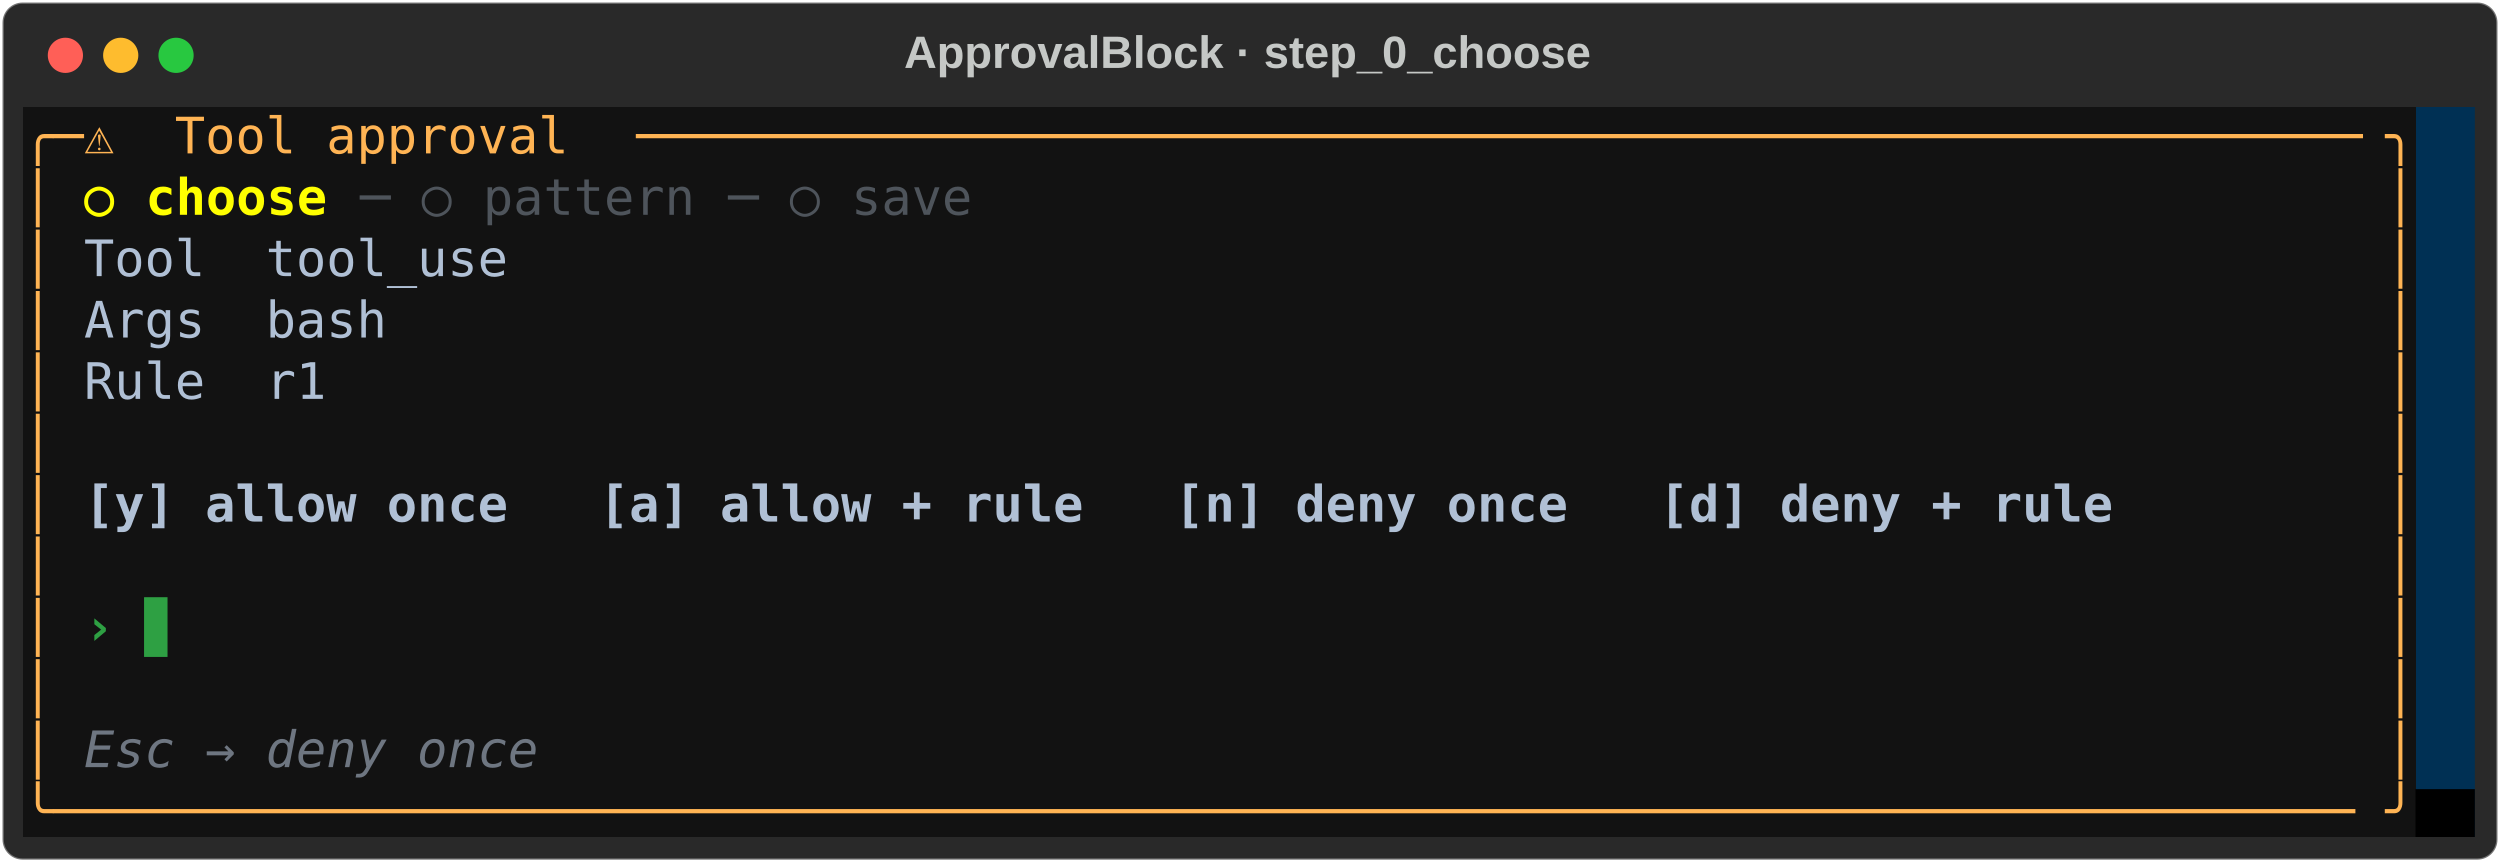
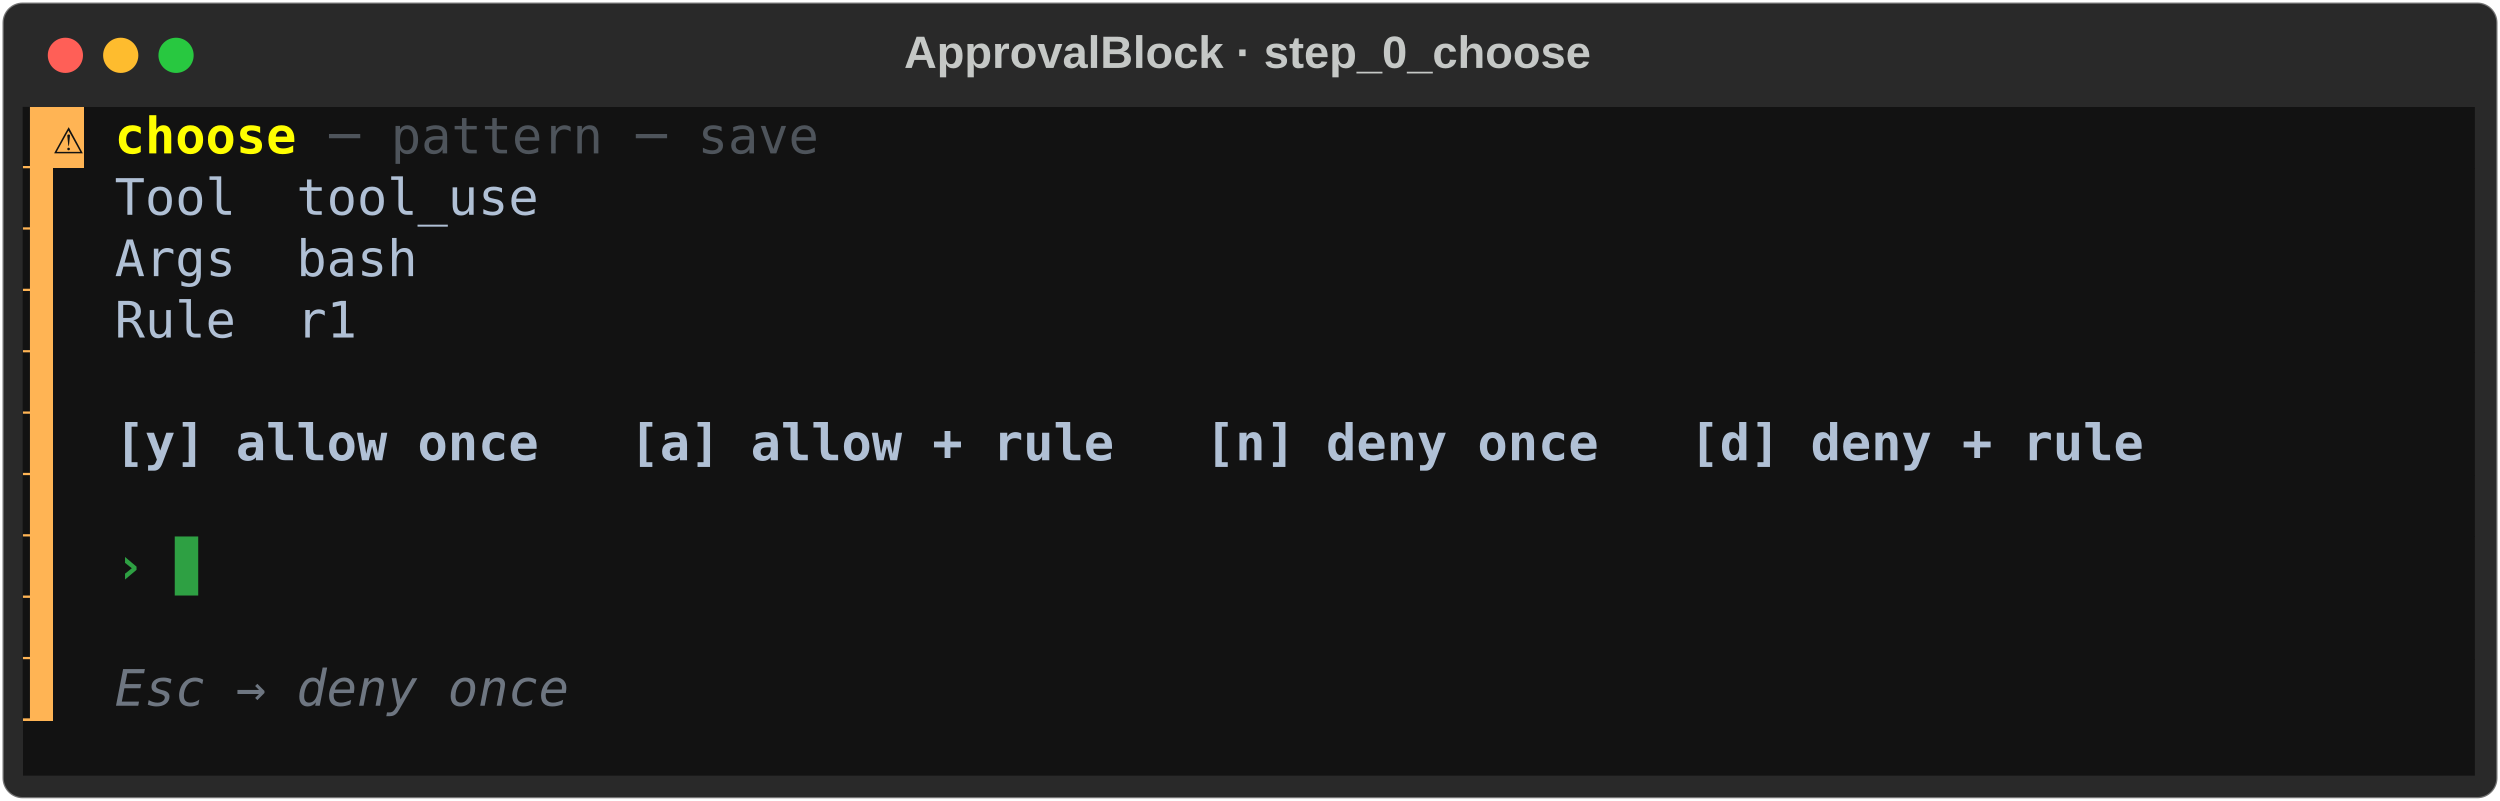
- <svg xmlns="http://www.w3.org/2000/svg" class="rich-terminal" viewBox="0 0 994 342.8">
+ <svg xmlns="http://www.w3.org/2000/svg" class="rich-terminal" viewBox="0 0 994 318.4">
  <style>

    @font-face {
        font-family: "Fira Code";
        src: local("FiraCode-Regular"),
                url("https://cdnjs.cloudflare.com/ajax/libs/firacode/6.2.0/woff2/FiraCode-Regular.woff2") format("woff2"),
                url("https://cdnjs.cloudflare.com/ajax/libs/firacode/6.2.0/woff/FiraCode-Regular.woff") format("woff");
        font-style: normal;
        font-weight: 400;
    }
    @font-face {
        font-family: "Fira Code";
        src: local("FiraCode-Bold"),
                url("https://cdnjs.cloudflare.com/ajax/libs/firacode/6.2.0/woff2/FiraCode-Bold.woff2") format("woff2"),
                url("https://cdnjs.cloudflare.com/ajax/libs/firacode/6.2.0/woff/FiraCode-Bold.woff") format("woff");
        font-style: bold;
        font-weight: 700;
    }

-     .terminal-2674914361-matrix {
+     .terminal-113461270-matrix {
        font-family: Fira Code, monospace;
        font-size: 20px;
        line-height: 24.4px;
        font-variant-east-asian: full-width;
    }

-     .terminal-2674914361-title {
+     .terminal-113461270-title {
        font-size: 18px;
        font-weight: bold;
        font-family: arial;
    }

-     .terminal-2674914361-r1 { fill: #ffb454 }
- .terminal-2674914361-r2 { fill: #121212 }
- .terminal-2674914361-r3 { fill: #c5c8c6 }
- .terminal-2674914361-r4 { fill: #ffff00;font-weight: bold }
- .terminal-2674914361-r5 { fill: #6e7681 }
- .terminal-2674914361-r6 { fill: #4e545b }
- .terminal-2674914361-r7 { fill: #b0c0d5 }
- .terminal-2674914361-r8 { fill: #e0e0e0 }
- .terminal-2674914361-r9 { fill: #b0c0d5;font-weight: bold }
- .terminal-2674914361-r10 { fill: #2ea043;font-weight: bold }
- .terminal-2674914361-r11 { fill: #6e7681;font-style: italic; }
- .terminal-2674914361-r12 { fill: #000000 }
+     .terminal-113461270-r1 { fill: #121212 }
+ .terminal-113461270-r2 { fill: #c5c8c6 }
+ .terminal-113461270-r3 { fill: #ffff00;font-weight: bold }
+ .terminal-113461270-r4 { fill: #6e7681 }
+ .terminal-113461270-r5 { fill: #4e545b }
+ .terminal-113461270-r6 { fill: #ffb454 }
+ .terminal-113461270-r7 { fill: #b0c0d5 }
+ .terminal-113461270-r8 { fill: #e0e0e0 }
+ .terminal-113461270-r9 { fill: #b0c0d5;font-weight: bold }
+ .terminal-113461270-r10 { fill: #2ea043;font-weight: bold }
+ .terminal-113461270-r11 { fill: #6e7681;font-style: italic; }
    </style>
  <defs>
-     <clipPath id="terminal-2674914361-clip-terminal">
-       <rect x="0" y="0" width="975.0" height="291.8" />
+     <clipPath id="terminal-113461270-clip-terminal">
+       <rect x="0" y="0" width="975.0" height="267.4" />
    </clipPath>
-     <clipPath id="terminal-2674914361-line-0">
+     <clipPath id="terminal-113461270-line-0">
      <rect x="0" y="1.5" width="976" height="24.65" />
    </clipPath>
-     <clipPath id="terminal-2674914361-line-1">
+     <clipPath id="terminal-113461270-line-1">
      <rect x="0" y="25.9" width="976" height="24.65" />
    </clipPath>
-     <clipPath id="terminal-2674914361-line-2">
+     <clipPath id="terminal-113461270-line-2">
      <rect x="0" y="50.3" width="976" height="24.65" />
    </clipPath>
-     <clipPath id="terminal-2674914361-line-3">
+     <clipPath id="terminal-113461270-line-3">
      <rect x="0" y="74.7" width="976" height="24.65" />
    </clipPath>
-     <clipPath id="terminal-2674914361-line-4">
+     <clipPath id="terminal-113461270-line-4">
      <rect x="0" y="99.1" width="976" height="24.65" />
    </clipPath>
-     <clipPath id="terminal-2674914361-line-5">
+     <clipPath id="terminal-113461270-line-5">
      <rect x="0" y="123.5" width="976" height="24.65" />
    </clipPath>
-     <clipPath id="terminal-2674914361-line-6">
+     <clipPath id="terminal-113461270-line-6">
      <rect x="0" y="147.9" width="976" height="24.65" />
    </clipPath>
-     <clipPath id="terminal-2674914361-line-7">
+     <clipPath id="terminal-113461270-line-7">
      <rect x="0" y="172.3" width="976" height="24.65" />
    </clipPath>
-     <clipPath id="terminal-2674914361-line-8">
+     <clipPath id="terminal-113461270-line-8">
      <rect x="0" y="196.7" width="976" height="24.65" />
    </clipPath>
-     <clipPath id="terminal-2674914361-line-9">
+     <clipPath id="terminal-113461270-line-9">
      <rect x="0" y="221.1" width="976" height="24.65" />
    </clipPath>
-     <clipPath id="terminal-2674914361-line-10">
-       <rect x="0" y="245.5" width="976" height="24.65" />
-     </clipPath>
  </defs>
-   <rect fill="#292929" stroke="rgba(255,255,255,0.35)" stroke-width="1" x="1" y="1" width="992" height="340.8" rx="8" />
-   <text class="terminal-2674914361-title" fill="#c5c8c6" text-anchor="middle" x="496" y="27">ApprovalBlock · step_0_choose</text>
+   <rect fill="#292929" stroke="rgba(255,255,255,0.35)" stroke-width="1" x="1" y="1" width="992" height="316.4" rx="8" />
+   <text class="terminal-113461270-title" fill="#c5c8c6" text-anchor="middle" x="496" y="27">ApprovalBlock · step_0_choose</text>
  <g transform="translate(26,22)">
    <circle cx="0" cy="0" r="7" fill="#ff5f57" />
    <circle cx="22" cy="0" r="7" fill="#febc2e" />
    <circle cx="44" cy="0" r="7" fill="#28c840" />
  </g>
-   <g transform="translate(9, 41)" clip-path="url(#terminal-2674914361-clip-terminal)">
-     <rect fill="#121212" x="0" y="1.5" width="12.2" height="24.65" shape-rendering="crispEdges" />
-     <rect fill="#121212" x="12.2" y="1.5" width="12.2" height="24.65" shape-rendering="crispEdges" />
-     <rect fill="#121212" x="24.4" y="1.5" width="219.6" height="24.65" shape-rendering="crispEdges" />
-     <rect fill="#121212" x="244" y="1.5" width="695.4" height="24.65" shape-rendering="crispEdges" />
-     <rect fill="#121212" x="939.4" y="1.5" width="12.2" height="24.65" shape-rendering="crispEdges" />
-     <rect fill="#003054" x="951.6" y="1.5" width="24.4" height="24.65" shape-rendering="crispEdges" />
-     <rect fill="#121212" x="0" y="25.9" width="12.2" height="24.65" shape-rendering="crispEdges" />
+   <g transform="translate(9, 41)" clip-path="url(#terminal-113461270-clip-terminal)">
+     <rect fill="#ffb454" x="0" y="1.5" width="12.2" height="24.65" shape-rendering="crispEdges" />
+     <rect fill="#ffb454" x="12.2" y="1.5" width="12.2" height="24.65" shape-rendering="crispEdges" />
+     <rect fill="#121212" x="24.4" y="1.5" width="12.2" height="24.65" shape-rendering="crispEdges" />
+     <rect fill="#121212" x="36.6" y="1.5" width="73.2" height="24.65" shape-rendering="crispEdges" />
+     <rect fill="#121212" x="109.8" y="1.5" width="12.2" height="24.65" shape-rendering="crispEdges" />
+     <rect fill="#121212" x="122" y="1.5" width="12.2" height="24.65" shape-rendering="crispEdges" />
+     <rect fill="#121212" x="134.2" y="1.5" width="12.2" height="24.65" shape-rendering="crispEdges" />
+     <rect fill="#121212" x="146.4" y="1.5" width="85.4" height="24.65" shape-rendering="crispEdges" />
+     <rect fill="#121212" x="231.8" y="1.5" width="12.2" height="24.65" shape-rendering="crispEdges" />
+     <rect fill="#121212" x="244" y="1.5" width="12.2" height="24.65" shape-rendering="crispEdges" />
+     <rect fill="#121212" x="256.2" y="1.5" width="12.2" height="24.65" shape-rendering="crispEdges" />
+     <rect fill="#121212" x="268.4" y="1.5" width="48.8" height="24.65" shape-rendering="crispEdges" />
+     <rect fill="#121212" x="317.2" y="1.5" width="658.8" height="24.65" shape-rendering="crispEdges" />
+     <rect fill="#ffb454" x="0" y="25.9" width="12.2" height="24.65" shape-rendering="crispEdges" />
    <rect fill="#121212" x="12.2" y="25.9" width="12.2" height="24.65" shape-rendering="crispEdges" />
    <rect fill="#121212" x="24.4" y="25.9" width="12.2" height="24.65" shape-rendering="crispEdges" />
-     <rect fill="#121212" x="36.6" y="25.9" width="12.2" height="24.65" shape-rendering="crispEdges" />
-     <rect fill="#121212" x="48.8" y="25.9" width="73.2" height="24.65" shape-rendering="crispEdges" />
-     <rect fill="#121212" x="122" y="25.9" width="12.2" height="24.65" shape-rendering="crispEdges" />
-     <rect fill="#121212" x="134.2" y="25.9" width="12.2" height="24.65" shape-rendering="crispEdges" />
-     <rect fill="#121212" x="146.4" y="25.9" width="12.2" height="24.65" shape-rendering="crispEdges" />
-     <rect fill="#121212" x="158.6" y="25.9" width="12.2" height="24.65" shape-rendering="crispEdges" />
-     <rect fill="#121212" x="170.8" y="25.9" width="12.2" height="24.65" shape-rendering="crispEdges" />
-     <rect fill="#121212" x="183" y="25.9" width="85.4" height="24.65" shape-rendering="crispEdges" />
-     <rect fill="#121212" x="268.4" y="25.9" width="12.2" height="24.65" shape-rendering="crispEdges" />
-     <rect fill="#121212" x="280.6" y="25.9" width="12.2" height="24.65" shape-rendering="crispEdges" />
-     <rect fill="#121212" x="292.8" y="25.9" width="12.2" height="24.65" shape-rendering="crispEdges" />
-     <rect fill="#121212" x="305" y="25.9" width="12.2" height="24.65" shape-rendering="crispEdges" />
-     <rect fill="#121212" x="317.2" y="25.9" width="12.2" height="24.65" shape-rendering="crispEdges" />
-     <rect fill="#121212" x="329.4" y="25.9" width="48.8" height="24.65" shape-rendering="crispEdges" />
-     <rect fill="#121212" x="378.2" y="25.9" width="549" height="24.65" shape-rendering="crispEdges" />
-     <rect fill="#121212" x="927.2" y="25.9" width="12.2" height="24.65" shape-rendering="crispEdges" />
-     <rect fill="#121212" x="939.4" y="25.9" width="12.2" height="24.65" shape-rendering="crispEdges" />
-     <rect fill="#003054" x="951.6" y="25.9" width="24.4" height="24.65" shape-rendering="crispEdges" />
-     <rect fill="#121212" x="0" y="50.3" width="12.2" height="24.65" shape-rendering="crispEdges" />
+     <rect fill="#121212" x="36.6" y="25.9" width="170.8" height="24.65" shape-rendering="crispEdges" />
+     <rect fill="#121212" x="207.4" y="25.9" width="768.6" height="24.65" shape-rendering="crispEdges" />
+     <rect fill="#ffb454" x="0" y="50.3" width="12.2" height="24.65" shape-rendering="crispEdges" />
    <rect fill="#121212" x="12.2" y="50.3" width="12.2" height="24.65" shape-rendering="crispEdges" />
-     <rect fill="#121212" x="24.4" y="50.3" width="170.8" height="24.65" shape-rendering="crispEdges" />
-     <rect fill="#121212" x="195.2" y="50.3" width="732" height="24.65" shape-rendering="crispEdges" />
-     <rect fill="#121212" x="927.2" y="50.3" width="12.2" height="24.65" shape-rendering="crispEdges" />
-     <rect fill="#121212" x="939.4" y="50.3" width="12.2" height="24.65" shape-rendering="crispEdges" />
-     <rect fill="#003054" x="951.6" y="50.3" width="24.4" height="24.65" shape-rendering="crispEdges" />
-     <rect fill="#121212" x="0" y="74.7" width="12.2" height="24.65" shape-rendering="crispEdges" />
+     <rect fill="#121212" x="24.4" y="50.3" width="12.2" height="24.65" shape-rendering="crispEdges" />
+     <rect fill="#121212" x="36.6" y="50.3" width="122" height="24.65" shape-rendering="crispEdges" />
+     <rect fill="#121212" x="158.6" y="50.3" width="817.4" height="24.65" shape-rendering="crispEdges" />
+     <rect fill="#ffb454" x="0" y="74.7" width="12.2" height="24.65" shape-rendering="crispEdges" />
    <rect fill="#121212" x="12.2" y="74.7" width="12.2" height="24.65" shape-rendering="crispEdges" />
-     <rect fill="#121212" x="24.4" y="74.7" width="122" height="24.65" shape-rendering="crispEdges" />
-     <rect fill="#121212" x="146.4" y="74.7" width="780.8" height="24.65" shape-rendering="crispEdges" />
-     <rect fill="#121212" x="927.2" y="74.7" width="12.2" height="24.65" shape-rendering="crispEdges" />
-     <rect fill="#121212" x="939.4" y="74.7" width="12.2" height="24.65" shape-rendering="crispEdges" />
-     <rect fill="#003054" x="951.6" y="74.7" width="24.4" height="24.65" shape-rendering="crispEdges" />
-     <rect fill="#121212" x="0" y="99.1" width="12.2" height="24.65" shape-rendering="crispEdges" />
+     <rect fill="#121212" x="24.4" y="74.7" width="12.2" height="24.65" shape-rendering="crispEdges" />
+     <rect fill="#121212" x="36.6" y="74.7" width="97.6" height="24.65" shape-rendering="crispEdges" />
+     <rect fill="#121212" x="134.2" y="74.7" width="841.8" height="24.65" shape-rendering="crispEdges" />
+     <rect fill="#ffb454" x="0" y="99.1" width="12.2" height="24.65" shape-rendering="crispEdges" />
    <rect fill="#121212" x="12.2" y="99.1" width="12.2" height="24.65" shape-rendering="crispEdges" />
-     <rect fill="#121212" x="24.4" y="99.1" width="97.6" height="24.65" shape-rendering="crispEdges" />
-     <rect fill="#121212" x="122" y="99.1" width="805.2" height="24.65" shape-rendering="crispEdges" />
-     <rect fill="#121212" x="927.2" y="99.1" width="12.2" height="24.65" shape-rendering="crispEdges" />
-     <rect fill="#121212" x="939.4" y="99.1" width="12.2" height="24.65" shape-rendering="crispEdges" />
-     <rect fill="#003054" x="951.6" y="99.1" width="24.4" height="24.65" shape-rendering="crispEdges" />
-     <rect fill="#121212" x="0" y="123.5" width="12.2" height="24.65" shape-rendering="crispEdges" />
+     <rect fill="#121212" x="24.4" y="99.1" width="12.2" height="24.65" shape-rendering="crispEdges" />
+     <rect fill="#121212" x="36.6" y="99.1" width="0" height="24.65" shape-rendering="crispEdges" />
+     <rect fill="#121212" x="36.6" y="99.1" width="939.4" height="24.65" shape-rendering="crispEdges" />
+     <rect fill="#ffb454" x="0" y="123.5" width="12.2" height="24.65" shape-rendering="crispEdges" />
    <rect fill="#121212" x="12.2" y="123.5" width="12.2" height="24.65" shape-rendering="crispEdges" />
-     <rect fill="#121212" x="24.4" y="123.5" width="0" height="24.65" shape-rendering="crispEdges" />
-     <rect fill="#121212" x="24.4" y="123.5" width="902.8" height="24.65" shape-rendering="crispEdges" />
-     <rect fill="#121212" x="927.2" y="123.5" width="12.2" height="24.65" shape-rendering="crispEdges" />
-     <rect fill="#121212" x="939.4" y="123.5" width="12.2" height="24.65" shape-rendering="crispEdges" />
-     <rect fill="#003054" x="951.6" y="123.5" width="24.4" height="24.65" shape-rendering="crispEdges" />
-     <rect fill="#121212" x="0" y="147.9" width="12.2" height="24.65" shape-rendering="crispEdges" />
+     <rect fill="#121212" x="24.4" y="123.5" width="12.2" height="24.65" shape-rendering="crispEdges" />
+     <rect fill="#121212" x="36.6" y="123.5" width="817.4" height="24.65" shape-rendering="crispEdges" />
+     <rect fill="#121212" x="854" y="123.5" width="122" height="24.65" shape-rendering="crispEdges" />
+     <rect fill="#ffb454" x="0" y="147.9" width="12.2" height="24.65" shape-rendering="crispEdges" />
    <rect fill="#121212" x="12.2" y="147.9" width="12.2" height="24.65" shape-rendering="crispEdges" />
-     <rect fill="#121212" x="24.4" y="147.9" width="817.4" height="24.65" shape-rendering="crispEdges" />
-     <rect fill="#121212" x="841.8" y="147.9" width="85.4" height="24.65" shape-rendering="crispEdges" />
-     <rect fill="#121212" x="927.2" y="147.9" width="12.2" height="24.65" shape-rendering="crispEdges" />
-     <rect fill="#121212" x="939.4" y="147.9" width="12.2" height="24.65" shape-rendering="crispEdges" />
-     <rect fill="#003054" x="951.6" y="147.9" width="24.4" height="24.65" shape-rendering="crispEdges" />
-     <rect fill="#121212" x="0" y="172.3" width="12.2" height="24.65" shape-rendering="crispEdges" />
+     <rect fill="#121212" x="24.4" y="147.9" width="12.2" height="24.65" shape-rendering="crispEdges" />
+     <rect fill="#121212" x="36.6" y="147.9" width="939.4" height="24.65" shape-rendering="crispEdges" />
+     <rect fill="#ffb454" x="0" y="172.3" width="12.2" height="24.65" shape-rendering="crispEdges" />
    <rect fill="#121212" x="12.2" y="172.3" width="12.2" height="24.65" shape-rendering="crispEdges" />
-     <rect fill="#121212" x="24.4" y="172.3" width="902.8" height="24.65" shape-rendering="crispEdges" />
-     <rect fill="#121212" x="927.2" y="172.3" width="12.2" height="24.65" shape-rendering="crispEdges" />
-     <rect fill="#121212" x="939.4" y="172.3" width="12.2" height="24.65" shape-rendering="crispEdges" />
-     <rect fill="#003054" x="951.6" y="172.3" width="24.4" height="24.65" shape-rendering="crispEdges" />
-     <rect fill="#121212" x="0" y="196.7" width="12.2" height="24.65" shape-rendering="crispEdges" />
+     <rect fill="#121212" x="24.4" y="172.3" width="12.2" height="24.65" shape-rendering="crispEdges" />
+     <rect fill="#121212" x="36.6" y="172.3" width="36.6" height="24.65" shape-rendering="crispEdges" />
+     <rect fill="#121212" x="73.2" y="172.3" width="902.8" height="24.65" shape-rendering="crispEdges" />
+     <rect fill="#ffb454" x="0" y="196.7" width="12.2" height="24.65" shape-rendering="crispEdges" />
    <rect fill="#121212" x="12.2" y="196.7" width="12.2" height="24.65" shape-rendering="crispEdges" />
-     <rect fill="#121212" x="24.4" y="196.7" width="36.6" height="24.65" shape-rendering="crispEdges" />
-     <rect fill="#121212" x="61" y="196.7" width="866.2" height="24.65" shape-rendering="crispEdges" />
-     <rect fill="#121212" x="927.2" y="196.7" width="12.2" height="24.65" shape-rendering="crispEdges" />
-     <rect fill="#121212" x="939.4" y="196.7" width="12.2" height="24.65" shape-rendering="crispEdges" />
-     <rect fill="#003054" x="951.6" y="196.7" width="24.4" height="24.65" shape-rendering="crispEdges" />
-     <rect fill="#121212" x="0" y="221.1" width="12.2" height="24.65" shape-rendering="crispEdges" />
+     <rect fill="#121212" x="24.4" y="196.7" width="12.2" height="24.65" shape-rendering="crispEdges" />
+     <rect fill="#121212" x="36.6" y="196.7" width="939.4" height="24.65" shape-rendering="crispEdges" />
+     <rect fill="#ffb454" x="0" y="221.1" width="12.2" height="24.65" shape-rendering="crispEdges" />
    <rect fill="#121212" x="12.2" y="221.1" width="12.2" height="24.65" shape-rendering="crispEdges" />
-     <rect fill="#121212" x="24.4" y="221.1" width="902.8" height="24.65" shape-rendering="crispEdges" />
-     <rect fill="#121212" x="927.2" y="221.1" width="12.2" height="24.65" shape-rendering="crispEdges" />
-     <rect fill="#121212" x="939.4" y="221.1" width="12.2" height="24.65" shape-rendering="crispEdges" />
-     <rect fill="#003054" x="951.6" y="221.1" width="24.4" height="24.65" shape-rendering="crispEdges" />
-     <rect fill="#121212" x="0" y="245.5" width="12.2" height="24.65" shape-rendering="crispEdges" />
-     <rect fill="#121212" x="12.2" y="245.5" width="12.2" height="24.65" shape-rendering="crispEdges" />
-     <rect fill="#121212" x="24.4" y="245.5" width="183" height="24.65" shape-rendering="crispEdges" />
-     <rect fill="#121212" x="207.4" y="245.5" width="719.8" height="24.65" shape-rendering="crispEdges" />
-     <rect fill="#121212" x="927.2" y="245.5" width="12.2" height="24.65" shape-rendering="crispEdges" />
-     <rect fill="#121212" x="939.4" y="245.5" width="12.2" height="24.65" shape-rendering="crispEdges" />
-     <rect fill="#003054" x="951.6" y="245.5" width="24.4" height="24.65" shape-rendering="crispEdges" />
-     <rect fill="#121212" x="0" y="269.9" width="12.2" height="24.65" shape-rendering="crispEdges" />
-     <rect fill="#121212" x="12.2" y="269.9" width="927.2" height="24.65" shape-rendering="crispEdges" />
-     <rect fill="#121212" x="939.4" y="269.9" width="12.2" height="24.65" shape-rendering="crispEdges" />
-     <rect fill="#003054" x="951.6" y="269.9" width="24.4" height="24.65" shape-rendering="crispEdges" />
-     <g class="terminal-2674914361-matrix">
-       <text class="terminal-2674914361-r1" x="0" y="20" textLength="12.2" clip-path="url(#terminal-2674914361-line-0)">╭</text>
-       <text class="terminal-2674914361-r1" x="12.2" y="20" textLength="12.2" clip-path="url(#terminal-2674914361-line-0)">─</text>
-       <text class="terminal-2674914361-r1" x="24.4" y="20" textLength="219.6" clip-path="url(#terminal-2674914361-line-0)"> ⚠  Tool approval </text>
-       <text class="terminal-2674914361-r1" x="244" y="20" textLength="695.4" clip-path="url(#terminal-2674914361-line-0)">─────────────────────────────────────────────────────────</text>
-       <text class="terminal-2674914361-r1" x="939.4" y="20" textLength="12.2" clip-path="url(#terminal-2674914361-line-0)">╮</text>
-       <text class="terminal-2674914361-r3" x="976" y="20" textLength="12.2" clip-path="url(#terminal-2674914361-line-0)">
+     <rect fill="#121212" x="24.4" y="221.1" width="12.2" height="24.65" shape-rendering="crispEdges" />
+     <rect fill="#121212" x="36.6" y="221.1" width="183" height="24.65" shape-rendering="crispEdges" />
+     <rect fill="#121212" x="219.6" y="221.1" width="756.4" height="24.65" shape-rendering="crispEdges" />
+     <rect fill="#121212" x="0" y="245.5" width="976" height="24.65" shape-rendering="crispEdges" />
+     <g class="terminal-113461270-matrix">
+       <text class="terminal-113461270-r1" x="0" y="20" textLength="12.2" clip-path="url(#terminal-113461270-line-0)">▎</text>
+       <text class="terminal-113461270-r1" x="12.2" y="20" textLength="12.2" clip-path="url(#terminal-113461270-line-0)">⚠</text>
+       <text class="terminal-113461270-r3" x="36.6" y="20" textLength="73.2" clip-path="url(#terminal-113461270-line-0)">choose</text>
+       <text class="terminal-113461270-r5" x="122" y="20" textLength="12.2" clip-path="url(#terminal-113461270-line-0)">─</text>
+       <text class="terminal-113461270-r5" x="146.4" y="20" textLength="85.4" clip-path="url(#terminal-113461270-line-0)">pattern</text>
+       <text class="terminal-113461270-r5" x="244" y="20" textLength="12.2" clip-path="url(#terminal-113461270-line-0)">─</text>
+       <text class="terminal-113461270-r5" x="268.4" y="20" textLength="48.8" clip-path="url(#terminal-113461270-line-0)">save</text>
+       <text class="terminal-113461270-r2" x="976" y="20" textLength="12.2" clip-path="url(#terminal-113461270-line-0)">
</text>
-       <text class="terminal-2674914361-r1" x="0" y="44.4" textLength="12.2" clip-path="url(#terminal-2674914361-line-1)">│</text>
-       <text class="terminal-2674914361-r4" x="24.4" y="44.4" textLength="12.2" clip-path="url(#terminal-2674914361-line-1)">○</text>
-       <text class="terminal-2674914361-r4" x="48.8" y="44.4" textLength="73.2" clip-path="url(#terminal-2674914361-line-1)">choose</text>
-       <text class="terminal-2674914361-r6" x="134.2" y="44.4" textLength="12.2" clip-path="url(#terminal-2674914361-line-1)">─</text>
-       <text class="terminal-2674914361-r6" x="158.6" y="44.4" textLength="12.2" clip-path="url(#terminal-2674914361-line-1)">○</text>
-       <text class="terminal-2674914361-r6" x="183" y="44.4" textLength="85.4" clip-path="url(#terminal-2674914361-line-1)">pattern</text>
-       <text class="terminal-2674914361-r6" x="280.6" y="44.4" textLength="12.2" clip-path="url(#terminal-2674914361-line-1)">─</text>
-       <text class="terminal-2674914361-r6" x="305" y="44.4" textLength="12.2" clip-path="url(#terminal-2674914361-line-1)">○</text>
-       <text class="terminal-2674914361-r6" x="329.4" y="44.4" textLength="48.8" clip-path="url(#terminal-2674914361-line-1)">save</text>
-       <text class="terminal-2674914361-r1" x="939.4" y="44.4" textLength="12.2" clip-path="url(#terminal-2674914361-line-1)">│</text>
-       <text class="terminal-2674914361-r3" x="976" y="44.4" textLength="12.2" clip-path="url(#terminal-2674914361-line-1)">
+       <text class="terminal-113461270-r1" x="0" y="44.4" textLength="12.2" clip-path="url(#terminal-113461270-line-1)">▎</text>
+       <text class="terminal-113461270-r7" x="36.6" y="44.4" textLength="170.8" clip-path="url(#terminal-113461270-line-1)">Tool  tool_use</text>
+       <text class="terminal-113461270-r2" x="976" y="44.4" textLength="12.2" clip-path="url(#terminal-113461270-line-1)">
</text>
-       <text class="terminal-2674914361-r1" x="0" y="68.8" textLength="12.2" clip-path="url(#terminal-2674914361-line-2)">│</text>
-       <text class="terminal-2674914361-r7" x="24.4" y="68.8" textLength="170.8" clip-path="url(#terminal-2674914361-line-2)">Tool  tool_use</text>
-       <text class="terminal-2674914361-r1" x="939.4" y="68.8" textLength="12.2" clip-path="url(#terminal-2674914361-line-2)">│</text>
-       <text class="terminal-2674914361-r3" x="976" y="68.8" textLength="12.2" clip-path="url(#terminal-2674914361-line-2)">
+       <text class="terminal-113461270-r1" x="0" y="68.8" textLength="12.2" clip-path="url(#terminal-113461270-line-2)">▎</text>
+       <text class="terminal-113461270-r7" x="36.6" y="68.8" textLength="122" clip-path="url(#terminal-113461270-line-2)">Args  bash</text>
+       <text class="terminal-113461270-r2" x="976" y="68.8" textLength="12.2" clip-path="url(#terminal-113461270-line-2)">
</text>
-       <text class="terminal-2674914361-r1" x="0" y="93.2" textLength="12.2" clip-path="url(#terminal-2674914361-line-3)">│</text>
-       <text class="terminal-2674914361-r7" x="24.4" y="93.2" textLength="122" clip-path="url(#terminal-2674914361-line-3)">Args  bash</text>
-       <text class="terminal-2674914361-r1" x="939.4" y="93.2" textLength="12.2" clip-path="url(#terminal-2674914361-line-3)">│</text>
-       <text class="terminal-2674914361-r3" x="976" y="93.2" textLength="12.2" clip-path="url(#terminal-2674914361-line-3)">
+       <text class="terminal-113461270-r1" x="0" y="93.2" textLength="12.2" clip-path="url(#terminal-113461270-line-3)">▎</text>
+       <text class="terminal-113461270-r7" x="36.6" y="93.2" textLength="97.6" clip-path="url(#terminal-113461270-line-3)">Rule  r1</text>
+       <text class="terminal-113461270-r2" x="976" y="93.2" textLength="12.2" clip-path="url(#terminal-113461270-line-3)">
</text>
-       <text class="terminal-2674914361-r1" x="0" y="117.6" textLength="12.2" clip-path="url(#terminal-2674914361-line-4)">│</text>
-       <text class="terminal-2674914361-r7" x="24.4" y="117.6" textLength="97.6" clip-path="url(#terminal-2674914361-line-4)">Rule  r1</text>
-       <text class="terminal-2674914361-r1" x="939.4" y="117.6" textLength="12.2" clip-path="url(#terminal-2674914361-line-4)">│</text>
-       <text class="terminal-2674914361-r3" x="976" y="117.6" textLength="12.2" clip-path="url(#terminal-2674914361-line-4)">
+       <text class="terminal-113461270-r1" x="0" y="117.6" textLength="12.2" clip-path="url(#terminal-113461270-line-4)">▎</text>
+       <text class="terminal-113461270-r2" x="976" y="117.6" textLength="12.2" clip-path="url(#terminal-113461270-line-4)">
</text>
-       <text class="terminal-2674914361-r1" x="0" y="142" textLength="12.2" clip-path="url(#terminal-2674914361-line-5)">│</text>
-       <text class="terminal-2674914361-r1" x="939.4" y="142" textLength="12.2" clip-path="url(#terminal-2674914361-line-5)">│</text>
-       <text class="terminal-2674914361-r3" x="976" y="142" textLength="12.2" clip-path="url(#terminal-2674914361-line-5)">
+       <text class="terminal-113461270-r1" x="0" y="142" textLength="12.2" clip-path="url(#terminal-113461270-line-5)">▎</text>
+       <text class="terminal-113461270-r9" x="36.6" y="142" textLength="817.4" clip-path="url(#terminal-113461270-line-5)">[y] allow once   [a] allow + rule   [n] deny once   [d] deny + rule</text>
+       <text class="terminal-113461270-r2" x="976" y="142" textLength="12.2" clip-path="url(#terminal-113461270-line-5)">
</text>
-       <text class="terminal-2674914361-r1" x="0" y="166.4" textLength="12.2" clip-path="url(#terminal-2674914361-line-6)">│</text>
-       <text class="terminal-2674914361-r9" x="24.4" y="166.4" textLength="817.4" clip-path="url(#terminal-2674914361-line-6)">[y] allow once   [a] allow + rule   [n] deny once   [d] deny + rule</text>
-       <text class="terminal-2674914361-r1" x="939.4" y="166.4" textLength="12.2" clip-path="url(#terminal-2674914361-line-6)">│</text>
-       <text class="terminal-2674914361-r3" x="976" y="166.4" textLength="12.2" clip-path="url(#terminal-2674914361-line-6)">
+       <text class="terminal-113461270-r1" x="0" y="166.4" textLength="12.2" clip-path="url(#terminal-113461270-line-6)">▎</text>
+       <text class="terminal-113461270-r2" x="976" y="166.4" textLength="12.2" clip-path="url(#terminal-113461270-line-6)">
</text>
-       <text class="terminal-2674914361-r1" x="0" y="190.8" textLength="12.2" clip-path="url(#terminal-2674914361-line-7)">│</text>
-       <text class="terminal-2674914361-r1" x="939.4" y="190.8" textLength="12.2" clip-path="url(#terminal-2674914361-line-7)">│</text>
-       <text class="terminal-2674914361-r3" x="976" y="190.8" textLength="12.2" clip-path="url(#terminal-2674914361-line-7)">
+       <text class="terminal-113461270-r1" x="0" y="190.8" textLength="12.2" clip-path="url(#terminal-113461270-line-7)">▎</text>
+       <text class="terminal-113461270-r10" x="36.6" y="190.8" textLength="36.6" clip-path="url(#terminal-113461270-line-7)">› ▊</text>
+       <text class="terminal-113461270-r2" x="976" y="190.8" textLength="12.2" clip-path="url(#terminal-113461270-line-7)">
</text>
-       <text class="terminal-2674914361-r1" x="0" y="215.2" textLength="12.2" clip-path="url(#terminal-2674914361-line-8)">│</text>
-       <text class="terminal-2674914361-r10" x="24.4" y="215.2" textLength="36.6" clip-path="url(#terminal-2674914361-line-8)">› ▊</text>
-       <text class="terminal-2674914361-r1" x="939.4" y="215.2" textLength="12.2" clip-path="url(#terminal-2674914361-line-8)">│</text>
-       <text class="terminal-2674914361-r3" x="976" y="215.2" textLength="12.2" clip-path="url(#terminal-2674914361-line-8)">
+       <text class="terminal-113461270-r1" x="0" y="215.2" textLength="12.2" clip-path="url(#terminal-113461270-line-8)">▎</text>
+       <text class="terminal-113461270-r2" x="976" y="215.2" textLength="12.2" clip-path="url(#terminal-113461270-line-8)">
</text>
-       <text class="terminal-2674914361-r1" x="0" y="239.6" textLength="12.2" clip-path="url(#terminal-2674914361-line-9)">│</text>
-       <text class="terminal-2674914361-r1" x="939.4" y="239.6" textLength="12.2" clip-path="url(#terminal-2674914361-line-9)">│</text>
-       <text class="terminal-2674914361-r3" x="976" y="239.6" textLength="12.2" clip-path="url(#terminal-2674914361-line-9)">
+       <text class="terminal-113461270-r1" x="0" y="239.6" textLength="12.2" clip-path="url(#terminal-113461270-line-9)">▎</text>
+       <text class="terminal-113461270-r11" x="36.6" y="239.6" textLength="183" clip-path="url(#terminal-113461270-line-9)">Esc → deny once</text>
+       <text class="terminal-113461270-r2" x="976" y="239.6" textLength="12.2" clip-path="url(#terminal-113461270-line-9)">
</text>
-       <text class="terminal-2674914361-r1" x="0" y="264" textLength="12.2" clip-path="url(#terminal-2674914361-line-10)">│</text>
-       <text class="terminal-2674914361-r11" x="24.4" y="264" textLength="183" clip-path="url(#terminal-2674914361-line-10)">Esc → deny once</text>
-       <text class="terminal-2674914361-r1" x="939.4" y="264" textLength="12.2" clip-path="url(#terminal-2674914361-line-10)">│</text>
-       <text class="terminal-2674914361-r3" x="976" y="264" textLength="12.2" clip-path="url(#terminal-2674914361-line-10)">
- </text>
-       <text class="terminal-2674914361-r1" x="0" y="288.4" textLength="12.2" clip-path="url(#terminal-2674914361-line-11)">╰</text>
-       <text class="terminal-2674914361-r1" x="12.2" y="288.4" textLength="927.2" clip-path="url(#terminal-2674914361-line-11)">────────────────────────────────────────────────────────────────────────────</text>
-       <text class="terminal-2674914361-r1" x="939.4" y="288.4" textLength="12.2" clip-path="url(#terminal-2674914361-line-11)">╯</text>
-       <text class="terminal-2674914361-r12" x="951.6" y="288.4" textLength="24.4" clip-path="url(#terminal-2674914361-line-11)">▇▇</text>
    </g>
  </g>
</svg>
